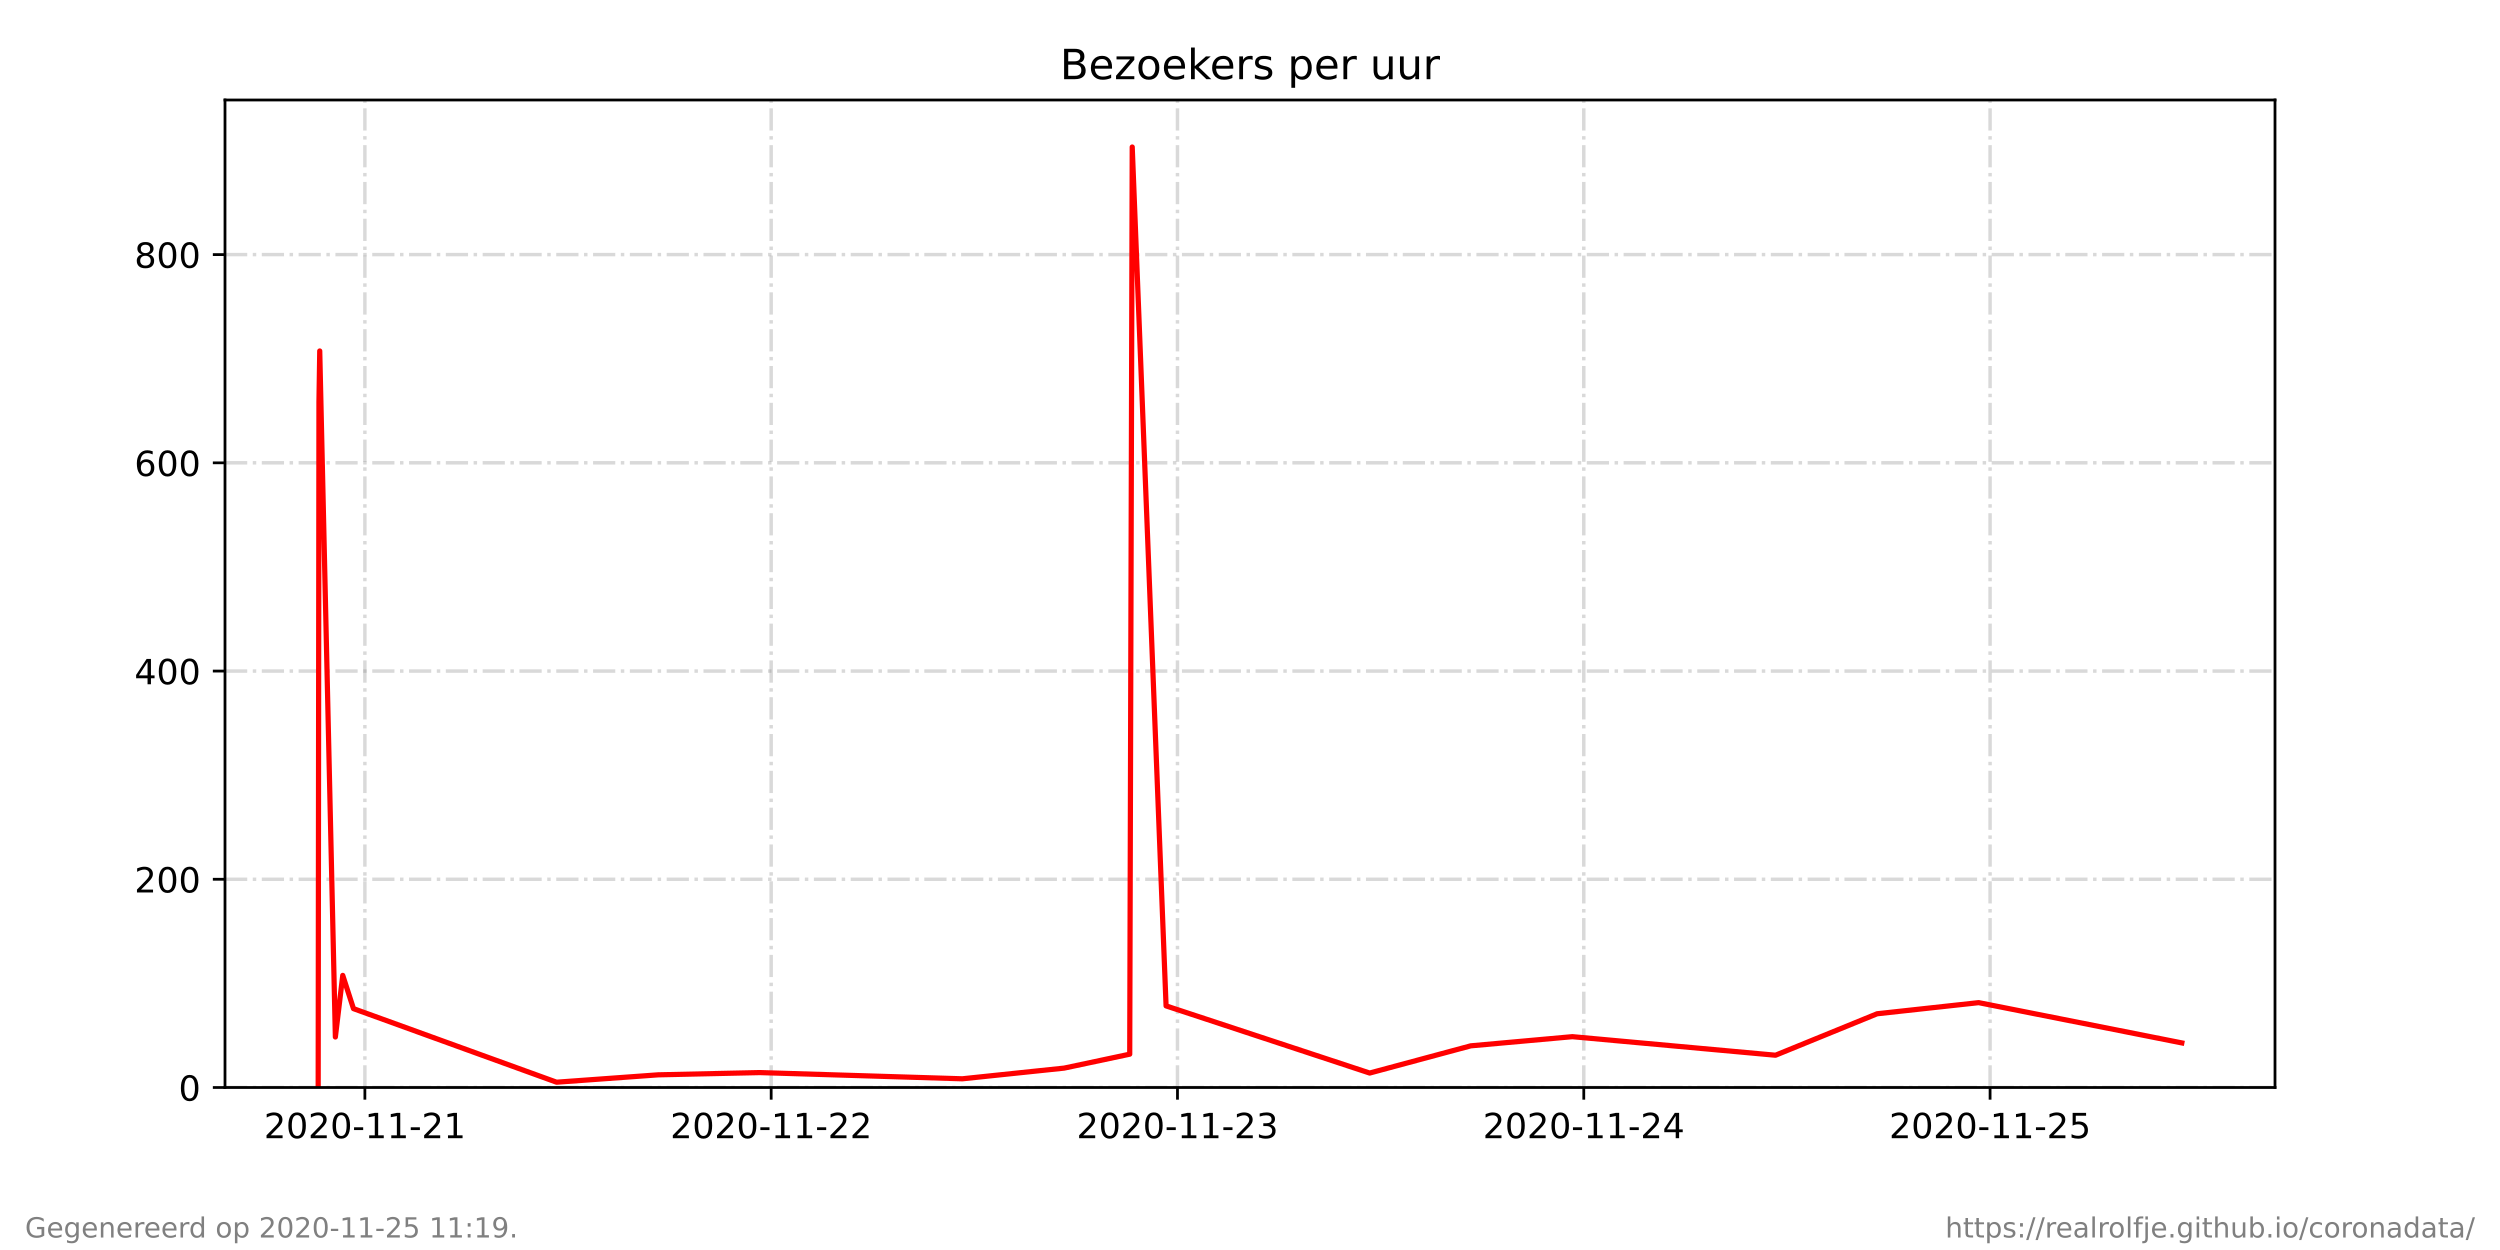
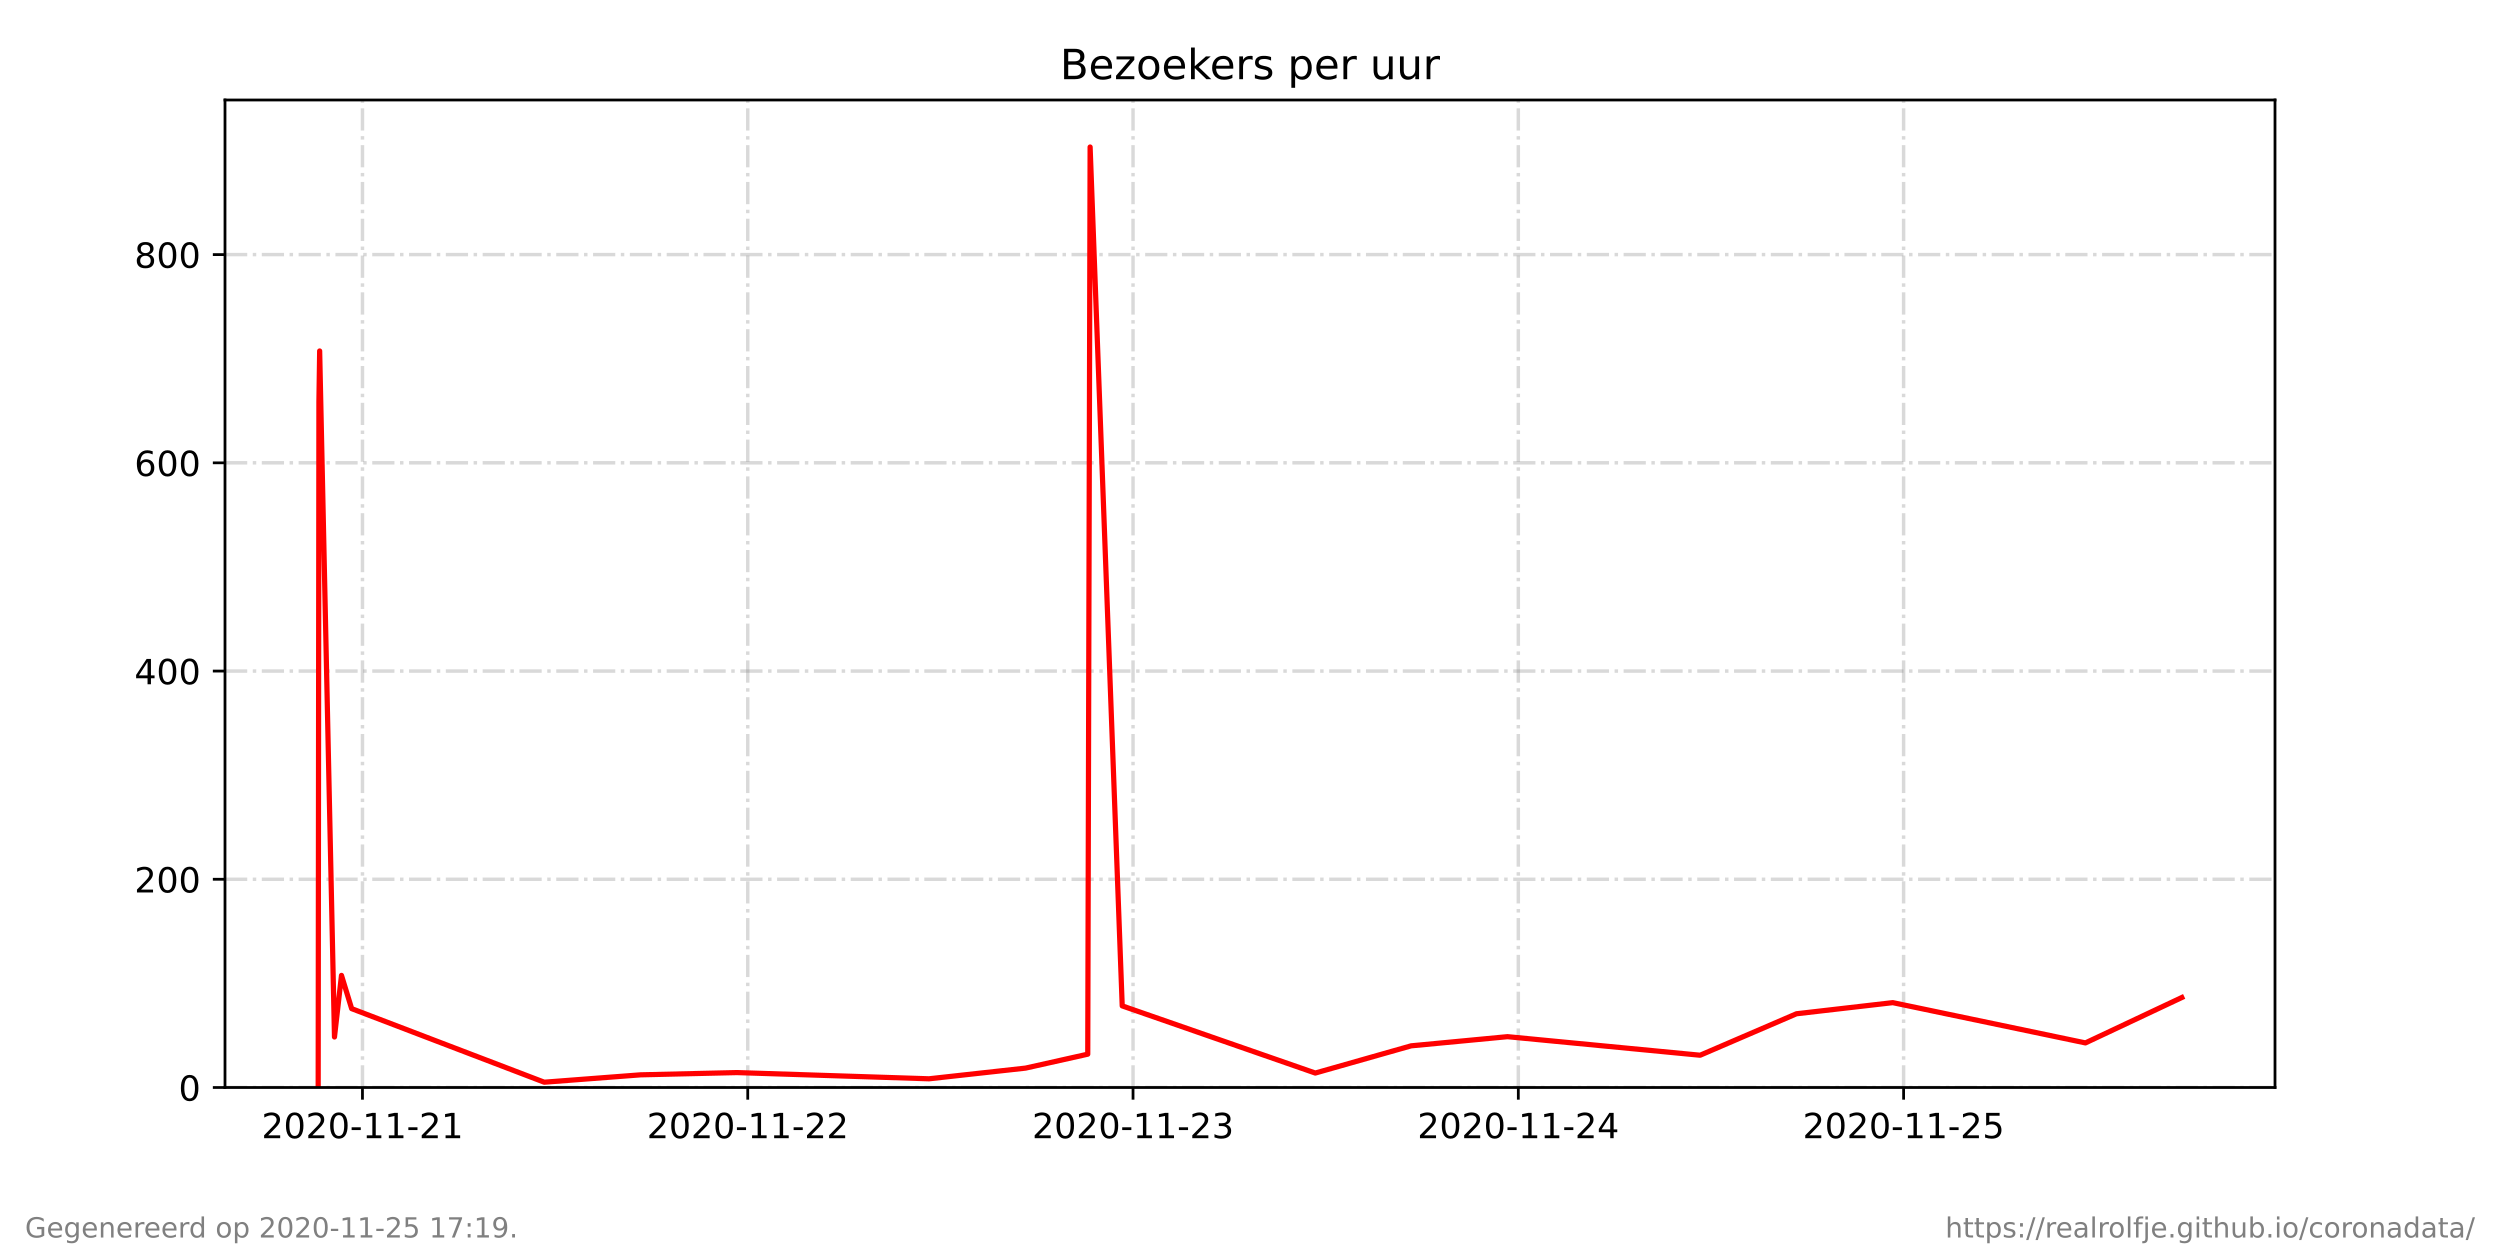
<svg xmlns="http://www.w3.org/2000/svg" xmlns:xlink="http://www.w3.org/1999/xlink" height="360pt" version="1.1" viewBox="0 0 720 360" width="720pt">
  <defs>
    <style type="text/css">*{stroke-linecap:butt;stroke-linejoin:round;}</style>
  </defs>
  <g id="figure_1">
    <g id="patch_1">
      <path d="M 0 360  L 720 360  L 720 0  L 0 0  z " style="fill:#ffffff;" />
    </g>
    <g id="axes_1">
      <g id="patch_2">
        <path d="M 64.8 313.2  L 655.2 313.2  L 655.2 28.8  L 64.8 28.8  z " style="fill:#ffffff;" />
      </g>
      <g id="matplotlib.axis_1">
        <g id="xtick_1">
          <g id="line2d_1">
-             <path clip-path="url(#pa7b7b43f7d)" d="M 105.084 313.2  L 105.084 28.8  " style="fill:none;stroke:#808080;stroke-dasharray:6.4,1.6,1,1.6;stroke-dashoffset:0;stroke-opacity:0.3;" />
+             <path clip-path="url(#pd56708cb18)" d="M 104.388 313.2  L 104.388 28.8  " style="fill:none;stroke:#808080;stroke-dasharray:6.4,1.6,1,1.6;stroke-dashoffset:0;stroke-opacity:0.3;" />
          </g>
          <g id="line2d_2">
            <defs>
-               <path d="M 0 0  L 0 3.5  " id="m6969c4dfde" style="stroke:#000000;stroke-width:0.8;" />
+               <path d="M 0 0  L 0 3.5  " id="m71fc3c0605" style="stroke:#000000;stroke-width:0.8;" />
            </defs>
            <g>
-               <use style="stroke:#000000;stroke-width:0.8;" x="105.084" xlink:href="#m6969c4dfde" y="313.2" />
+               <use style="stroke:#000000;stroke-width:0.8;" x="104.388" xlink:href="#m71fc3c0605" y="313.2" />
            </g>
          </g>
          <g id="text_1">
-             <g transform="translate(76.02578 327.7984)scale(0.1 -0.1)">
+             <g transform="translate(75.33022 327.7984)scale(0.1 -0.1)">
              <defs>
                <path d="M 19.188 8.297  L 53.609 8.297  L 53.609 0  L 7.328 0  L 7.328 8.297  Q 12.938 14.109 22.625 23.891  Q 32.328 33.688 34.812 36.531  Q 39.547 41.844 41.422 45.531  Q 43.312 49.219 43.312 52.781  Q 43.312 58.594 39.234 62.25  Q 35.156 65.922 28.609 65.922  Q 23.969 65.922 18.812 64.312  Q 13.672 62.703 7.812 59.422  L 7.812 69.391  Q 13.766 71.781 18.938 73  Q 24.125 74.219 28.422 74.219  Q 39.75 74.219 46.484 68.547  Q 53.219 62.891 53.219 53.422  Q 53.219 48.922 51.531 44.891  Q 49.859 40.875 45.406 35.406  Q 44.188 33.984 37.641 27.219  Q 31.109 20.453 19.188 8.297  z " id="DejaVuSans-50" />
                <path d="M 31.781 66.406  Q 24.172 66.406 20.328 58.906  Q 16.5 51.422 16.5 36.375  Q 16.5 21.391 20.328 13.891  Q 24.172 6.391 31.781 6.391  Q 39.453 6.391 43.281 13.891  Q 47.125 21.391 47.125 36.375  Q 47.125 51.422 43.281 58.906  Q 39.453 66.406 31.781 66.406  z M 31.781 74.219  Q 44.047 74.219 50.516 64.516  Q 56.984 54.828 56.984 36.375  Q 56.984 17.969 50.516 8.266  Q 44.047 -1.422 31.781 -1.422  Q 19.531 -1.422 13.062 8.266  Q 6.594 17.969 6.594 36.375  Q 6.594 54.828 13.062 64.516  Q 19.531 74.219 31.781 74.219  z " id="DejaVuSans-48" />
                <path d="M 4.891 31.391  L 31.203 31.391  L 31.203 23.391  L 4.891 23.391  z " id="DejaVuSans-45" />
                <path d="M 12.406 8.297  L 28.516 8.297  L 28.516 63.922  L 10.984 60.406  L 10.984 69.391  L 28.422 72.906  L 38.281 72.906  L 38.281 8.297  L 54.391 8.297  L 54.391 0  L 12.406 0  z " id="DejaVuSans-49" />
              </defs>
              <use xlink:href="#DejaVuSans-50" />
              <use x="63.623" xlink:href="#DejaVuSans-48" />
              <use x="127.246" xlink:href="#DejaVuSans-50" />
              <use x="190.869" xlink:href="#DejaVuSans-48" />
              <use x="254.492" xlink:href="#DejaVuSans-45" />
              <use x="290.576" xlink:href="#DejaVuSans-49" />
              <use x="354.199" xlink:href="#DejaVuSans-49" />
              <use x="417.822" xlink:href="#DejaVuSans-45" />
              <use x="453.906" xlink:href="#DejaVuSans-50" />
              <use x="517.529" xlink:href="#DejaVuSans-49" />
            </g>
          </g>
        </g>
        <g id="xtick_2">
          <g id="line2d_3">
-             <path clip-path="url(#pa7b7b43f7d)" d="M 222.098 313.2  L 222.098 28.8  " style="fill:none;stroke:#808080;stroke-dasharray:6.4,1.6,1,1.6;stroke-dashoffset:0;stroke-opacity:0.3;" />
+             <path clip-path="url(#pd56708cb18)" d="M 215.35 313.2  L 215.35 28.8  " style="fill:none;stroke:#808080;stroke-dasharray:6.4,1.6,1,1.6;stroke-dashoffset:0;stroke-opacity:0.3;" />
          </g>
          <g id="line2d_4">
            <g>
-               <use style="stroke:#000000;stroke-width:0.8;" x="222.098" xlink:href="#m6969c4dfde" y="313.2" />
+               <use style="stroke:#000000;stroke-width:0.8;" x="215.35" xlink:href="#m71fc3c0605" y="313.2" />
            </g>
          </g>
          <g id="text_2">
-             <g transform="translate(193.0407 327.7984)scale(0.1 -0.1)">
+             <g transform="translate(186.2925 327.7984)scale(0.1 -0.1)">
              <use xlink:href="#DejaVuSans-50" />
              <use x="63.623" xlink:href="#DejaVuSans-48" />
              <use x="127.246" xlink:href="#DejaVuSans-50" />
              <use x="190.869" xlink:href="#DejaVuSans-48" />
              <use x="254.492" xlink:href="#DejaVuSans-45" />
              <use x="290.576" xlink:href="#DejaVuSans-49" />
              <use x="354.199" xlink:href="#DejaVuSans-49" />
              <use x="417.822" xlink:href="#DejaVuSans-45" />
              <use x="453.906" xlink:href="#DejaVuSans-50" />
              <use x="517.529" xlink:href="#DejaVuSans-50" />
            </g>
          </g>
        </g>
        <g id="xtick_3">
          <g id="line2d_5">
-             <path clip-path="url(#pa7b7b43f7d)" d="M 339.113 313.2  L 339.113 28.8  " style="fill:none;stroke:#808080;stroke-dasharray:6.4,1.6,1,1.6;stroke-dashoffset:0;stroke-opacity:0.3;" />
+             <path clip-path="url(#pd56708cb18)" d="M 326.313 313.2  L 326.313 28.8  " style="fill:none;stroke:#808080;stroke-dasharray:6.4,1.6,1,1.6;stroke-dashoffset:0;stroke-opacity:0.3;" />
          </g>
          <g id="line2d_6">
            <g>
-               <use style="stroke:#000000;stroke-width:0.8;" x="339.113" xlink:href="#m6969c4dfde" y="313.2" />
+               <use style="stroke:#000000;stroke-width:0.8;" x="326.313" xlink:href="#m71fc3c0605" y="313.2" />
            </g>
          </g>
          <g id="text_3">
-             <g transform="translate(310.0556 327.7984)scale(0.1 -0.1)">
+             <g transform="translate(297.2547 327.7984)scale(0.1 -0.1)">
              <defs>
                <path d="M 40.578 39.312  Q 47.656 37.797 51.625 33  Q 55.609 28.219 55.609 21.188  Q 55.609 10.406 48.188 4.484  Q 40.766 -1.422 27.094 -1.422  Q 22.516 -1.422 17.656 -0.516  Q 12.797 0.391 7.625 2.203  L 7.625 11.719  Q 11.719 9.328 16.594 8.109  Q 21.484 6.891 26.812 6.891  Q 36.078 6.891 40.938 10.547  Q 45.797 14.203 45.797 21.188  Q 45.797 27.641 41.281 31.266  Q 36.766 34.906 28.719 34.906  L 20.219 34.906  L 20.219 43.016  L 29.109 43.016  Q 36.375 43.016 40.234 45.922  Q 44.094 48.828 44.094 54.297  Q 44.094 59.906 40.109 62.906  Q 36.141 65.922 28.719 65.922  Q 24.656 65.922 20.016 65.031  Q 15.375 64.156 9.812 62.312  L 9.812 71.094  Q 15.438 72.656 20.344 73.438  Q 25.25 74.219 29.594 74.219  Q 40.828 74.219 47.359 69.109  Q 53.906 64.016 53.906 55.328  Q 53.906 49.266 50.438 45.094  Q 46.969 40.922 40.578 39.312  z " id="DejaVuSans-51" />
              </defs>
              <use xlink:href="#DejaVuSans-50" />
              <use x="63.623" xlink:href="#DejaVuSans-48" />
              <use x="127.246" xlink:href="#DejaVuSans-50" />
              <use x="190.869" xlink:href="#DejaVuSans-48" />
              <use x="254.492" xlink:href="#DejaVuSans-45" />
              <use x="290.576" xlink:href="#DejaVuSans-49" />
              <use x="354.199" xlink:href="#DejaVuSans-49" />
              <use x="417.822" xlink:href="#DejaVuSans-45" />
              <use x="453.906" xlink:href="#DejaVuSans-50" />
              <use x="517.529" xlink:href="#DejaVuSans-51" />
            </g>
          </g>
        </g>
        <g id="xtick_4">
          <g id="line2d_7">
-             <path clip-path="url(#pa7b7b43f7d)" d="M 456.128 313.2  L 456.128 28.8  " style="fill:none;stroke:#808080;stroke-dasharray:6.4,1.6,1,1.6;stroke-dashoffset:0;stroke-opacity:0.3;" />
+             <path clip-path="url(#pd56708cb18)" d="M 437.275 313.2  L 437.275 28.8  " style="fill:none;stroke:#808080;stroke-dasharray:6.4,1.6,1,1.6;stroke-dashoffset:0;stroke-opacity:0.3;" />
          </g>
          <g id="line2d_8">
            <g>
-               <use style="stroke:#000000;stroke-width:0.8;" x="456.128" xlink:href="#m6969c4dfde" y="313.2" />
+               <use style="stroke:#000000;stroke-width:0.8;" x="437.275" xlink:href="#m71fc3c0605" y="313.2" />
            </g>
          </g>
          <g id="text_4">
-             <g transform="translate(427.0705 327.7984)scale(0.1 -0.1)">
+             <g transform="translate(408.217 327.7984)scale(0.1 -0.1)">
              <defs>
                <path d="M 37.797 64.312  L 12.891 25.391  L 37.797 25.391  z M 35.203 72.906  L 47.609 72.906  L 47.609 25.391  L 58.016 25.391  L 58.016 17.188  L 47.609 17.188  L 47.609 0  L 37.797 0  L 37.797 17.188  L 4.891 17.188  L 4.891 26.703  z " id="DejaVuSans-52" />
              </defs>
              <use xlink:href="#DejaVuSans-50" />
              <use x="63.623" xlink:href="#DejaVuSans-48" />
              <use x="127.246" xlink:href="#DejaVuSans-50" />
              <use x="190.869" xlink:href="#DejaVuSans-48" />
              <use x="254.492" xlink:href="#DejaVuSans-45" />
              <use x="290.576" xlink:href="#DejaVuSans-49" />
              <use x="354.199" xlink:href="#DejaVuSans-49" />
              <use x="417.822" xlink:href="#DejaVuSans-45" />
              <use x="453.906" xlink:href="#DejaVuSans-50" />
              <use x="517.529" xlink:href="#DejaVuSans-52" />
            </g>
          </g>
        </g>
        <g id="xtick_5">
          <g id="line2d_9">
-             <path clip-path="url(#pa7b7b43f7d)" d="M 573.143 313.2  L 573.143 28.8  " style="fill:none;stroke:#808080;stroke-dasharray:6.4,1.6,1,1.6;stroke-dashoffset:0;stroke-opacity:0.3;" />
+             <path clip-path="url(#pd56708cb18)" d="M 548.237 313.2  L 548.237 28.8  " style="fill:none;stroke:#808080;stroke-dasharray:6.4,1.6,1,1.6;stroke-dashoffset:0;stroke-opacity:0.3;" />
          </g>
          <g id="line2d_10">
            <g>
-               <use style="stroke:#000000;stroke-width:0.8;" x="573.143" xlink:href="#m6969c4dfde" y="313.2" />
+               <use style="stroke:#000000;stroke-width:0.8;" x="548.237" xlink:href="#m71fc3c0605" y="313.2" />
            </g>
          </g>
          <g id="text_5">
-             <g transform="translate(544.0854 327.7984)scale(0.1 -0.1)">
+             <g transform="translate(519.1793 327.7984)scale(0.1 -0.1)">
              <defs>
                <path d="M 10.797 72.906  L 49.516 72.906  L 49.516 64.594  L 19.828 64.594  L 19.828 46.734  Q 21.969 47.469 24.109 47.828  Q 26.266 48.188 28.422 48.188  Q 40.625 48.188 47.75 41.5  Q 54.891 34.812 54.891 23.391  Q 54.891 11.625 47.562 5.094  Q 40.234 -1.422 26.906 -1.422  Q 22.312 -1.422 17.547 -0.641  Q 12.797 0.141 7.719 1.703  L 7.719 11.625  Q 12.109 9.234 16.797 8.062  Q 21.484 6.891 26.703 6.891  Q 35.156 6.891 40.078 11.328  Q 45.016 15.766 45.016 23.391  Q 45.016 31 40.078 35.438  Q 35.156 39.891 26.703 39.891  Q 22.75 39.891 18.812 39.016  Q 14.891 38.141 10.797 36.281  z " id="DejaVuSans-53" />
              </defs>
              <use xlink:href="#DejaVuSans-50" />
              <use x="63.623" xlink:href="#DejaVuSans-48" />
              <use x="127.246" xlink:href="#DejaVuSans-50" />
              <use x="190.869" xlink:href="#DejaVuSans-48" />
              <use x="254.492" xlink:href="#DejaVuSans-45" />
              <use x="290.576" xlink:href="#DejaVuSans-49" />
              <use x="354.199" xlink:href="#DejaVuSans-49" />
              <use x="417.822" xlink:href="#DejaVuSans-45" />
              <use x="453.906" xlink:href="#DejaVuSans-50" />
              <use x="517.529" xlink:href="#DejaVuSans-53" />
            </g>
          </g>
        </g>
      </g>
      <g id="matplotlib.axis_2">
        <g id="ytick_1">
          <g id="line2d_11">
-             <path clip-path="url(#pa7b7b43f7d)" d="M 64.8 313.2  L 655.2 313.2  " style="fill:none;stroke:#808080;stroke-dasharray:6.4,1.6,1,1.6;stroke-dashoffset:0;stroke-opacity:0.3;" />
+             <path clip-path="url(#pd56708cb18)" d="M 64.8 313.2  L 655.2 313.2  " style="fill:none;stroke:#808080;stroke-dasharray:6.4,1.6,1,1.6;stroke-dashoffset:0;stroke-opacity:0.3;" />
          </g>
          <g id="line2d_12">
            <defs>
-               <path d="M 0 0  L -3.5 0  " id="mb54eb0eac2" style="stroke:#000000;stroke-width:0.8;" />
+               <path d="M 0 0  L -3.5 0  " id="mf2cd52051f" style="stroke:#000000;stroke-width:0.8;" />
            </defs>
            <g>
-               <use style="stroke:#000000;stroke-width:0.8;" x="64.8" xlink:href="#mb54eb0eac2" y="313.2" />
+               <use style="stroke:#000000;stroke-width:0.8;" x="64.8" xlink:href="#mf2cd52051f" y="313.2" />
            </g>
          </g>
          <g id="text_6">
            <g transform="translate(51.4375 316.9992)scale(0.1 -0.1)">
              <use xlink:href="#DejaVuSans-48" />
            </g>
          </g>
        </g>
        <g id="ytick_2">
          <g id="line2d_13">
-             <path clip-path="url(#pa7b7b43f7d)" d="M 64.8 253.232  L 655.2 253.232  " style="fill:none;stroke:#808080;stroke-dasharray:6.4,1.6,1,1.6;stroke-dashoffset:0;stroke-opacity:0.3;" />
+             <path clip-path="url(#pd56708cb18)" d="M 64.8 253.232  L 655.2 253.232  " style="fill:none;stroke:#808080;stroke-dasharray:6.4,1.6,1,1.6;stroke-dashoffset:0;stroke-opacity:0.3;" />
          </g>
          <g id="line2d_14">
            <g>
-               <use style="stroke:#000000;stroke-width:0.8;" x="64.8" xlink:href="#mb54eb0eac2" y="253.232" />
+               <use style="stroke:#000000;stroke-width:0.8;" x="64.8" xlink:href="#mf2cd52051f" y="253.232" />
            </g>
          </g>
          <g id="text_7">
            <g transform="translate(38.7125 257.031)scale(0.1 -0.1)">
              <use xlink:href="#DejaVuSans-50" />
              <use x="63.623" xlink:href="#DejaVuSans-48" />
              <use x="127.246" xlink:href="#DejaVuSans-48" />
            </g>
          </g>
        </g>
        <g id="ytick_3">
          <g id="line2d_15">
-             <path clip-path="url(#pa7b7b43f7d)" d="M 64.8 193.264  L 655.2 193.264  " style="fill:none;stroke:#808080;stroke-dasharray:6.4,1.6,1,1.6;stroke-dashoffset:0;stroke-opacity:0.3;" />
+             <path clip-path="url(#pd56708cb18)" d="M 64.8 193.264  L 655.2 193.264  " style="fill:none;stroke:#808080;stroke-dasharray:6.4,1.6,1,1.6;stroke-dashoffset:0;stroke-opacity:0.3;" />
          </g>
          <g id="line2d_16">
            <g>
-               <use style="stroke:#000000;stroke-width:0.8;" x="64.8" xlink:href="#mb54eb0eac2" y="193.264" />
+               <use style="stroke:#000000;stroke-width:0.8;" x="64.8" xlink:href="#mf2cd52051f" y="193.264" />
            </g>
          </g>
          <g id="text_8">
            <g transform="translate(38.7125 197.0628)scale(0.1 -0.1)">
              <use xlink:href="#DejaVuSans-52" />
              <use x="63.623" xlink:href="#DejaVuSans-48" />
              <use x="127.246" xlink:href="#DejaVuSans-48" />
            </g>
          </g>
        </g>
        <g id="ytick_4">
          <g id="line2d_17">
-             <path clip-path="url(#pa7b7b43f7d)" d="M 64.8 133.295  L 655.2 133.295  " style="fill:none;stroke:#808080;stroke-dasharray:6.4,1.6,1,1.6;stroke-dashoffset:0;stroke-opacity:0.3;" />
+             <path clip-path="url(#pd56708cb18)" d="M 64.8 133.295  L 655.2 133.295  " style="fill:none;stroke:#808080;stroke-dasharray:6.4,1.6,1,1.6;stroke-dashoffset:0;stroke-opacity:0.3;" />
          </g>
          <g id="line2d_18">
            <g>
-               <use style="stroke:#000000;stroke-width:0.8;" x="64.8" xlink:href="#mb54eb0eac2" y="133.295" />
+               <use style="stroke:#000000;stroke-width:0.8;" x="64.8" xlink:href="#mf2cd52051f" y="133.295" />
            </g>
          </g>
          <g id="text_9">
            <g transform="translate(38.7125 137.0946)scale(0.1 -0.1)">
              <defs>
                <path d="M 33.016 40.375  Q 26.375 40.375 22.484 35.828  Q 18.609 31.297 18.609 23.391  Q 18.609 15.531 22.484 10.953  Q 26.375 6.391 33.016 6.391  Q 39.656 6.391 43.531 10.953  Q 47.406 15.531 47.406 23.391  Q 47.406 31.297 43.531 35.828  Q 39.656 40.375 33.016 40.375  z M 52.594 71.297  L 52.594 62.312  Q 48.875 64.062 45.094 64.984  Q 41.312 65.922 37.594 65.922  Q 27.828 65.922 22.672 59.328  Q 17.531 52.734 16.797 39.406  Q 19.672 43.656 24.016 45.922  Q 28.375 48.188 33.594 48.188  Q 44.578 48.188 50.953 41.516  Q 57.328 34.859 57.328 23.391  Q 57.328 12.156 50.688 5.359  Q 44.047 -1.422 33.016 -1.422  Q 20.359 -1.422 13.672 8.266  Q 6.984 17.969 6.984 36.375  Q 6.984 53.656 15.188 63.938  Q 23.391 74.219 37.203 74.219  Q 40.922 74.219 44.703 73.484  Q 48.484 72.75 52.594 71.297  z " id="DejaVuSans-54" />
              </defs>
              <use xlink:href="#DejaVuSans-54" />
              <use x="63.623" xlink:href="#DejaVuSans-48" />
              <use x="127.246" xlink:href="#DejaVuSans-48" />
            </g>
          </g>
        </g>
        <g id="ytick_5">
          <g id="line2d_19">
-             <path clip-path="url(#pa7b7b43f7d)" d="M 64.8 73.327  L 655.2 73.327  " style="fill:none;stroke:#808080;stroke-dasharray:6.4,1.6,1,1.6;stroke-dashoffset:0;stroke-opacity:0.3;" />
+             <path clip-path="url(#pd56708cb18)" d="M 64.8 73.327  L 655.2 73.327  " style="fill:none;stroke:#808080;stroke-dasharray:6.4,1.6,1,1.6;stroke-dashoffset:0;stroke-opacity:0.3;" />
          </g>
          <g id="line2d_20">
            <g>
-               <use style="stroke:#000000;stroke-width:0.8;" x="64.8" xlink:href="#mb54eb0eac2" y="73.327" />
+               <use style="stroke:#000000;stroke-width:0.8;" x="64.8" xlink:href="#mf2cd52051f" y="73.327" />
            </g>
          </g>
          <g id="text_10">
            <g transform="translate(38.7125 77.1264)scale(0.1 -0.1)">
              <defs>
                <path d="M 31.781 34.625  Q 24.75 34.625 20.719 30.859  Q 16.703 27.094 16.703 20.516  Q 16.703 13.922 20.719 10.156  Q 24.75 6.391 31.781 6.391  Q 38.812 6.391 42.859 10.172  Q 46.922 13.969 46.922 20.516  Q 46.922 27.094 42.891 30.859  Q 38.875 34.625 31.781 34.625  z M 21.922 38.812  Q 15.578 40.375 12.031 44.719  Q 8.5 49.078 8.5 55.328  Q 8.5 64.062 14.719 69.141  Q 20.953 74.219 31.781 74.219  Q 42.672 74.219 48.875 69.141  Q 55.078 64.062 55.078 55.328  Q 55.078 49.078 51.531 44.719  Q 48 40.375 41.703 38.812  Q 48.828 37.156 52.797 32.312  Q 56.781 27.484 56.781 20.516  Q 56.781 9.906 50.312 4.234  Q 43.844 -1.422 31.781 -1.422  Q 19.734 -1.422 13.25 4.234  Q 6.781 9.906 6.781 20.516  Q 6.781 27.484 10.781 32.312  Q 14.797 37.156 21.922 38.812  z M 18.312 54.391  Q 18.312 48.734 21.844 45.562  Q 25.391 42.391 31.781 42.391  Q 38.141 42.391 41.719 45.562  Q 45.312 48.734 45.312 54.391  Q 45.312 60.062 41.719 63.234  Q 38.141 66.406 31.781 66.406  Q 25.391 66.406 21.844 63.234  Q 18.312 60.062 18.312 54.391  z " id="DejaVuSans-56" />
              </defs>
              <use xlink:href="#DejaVuSans-56" />
              <use x="63.623" xlink:href="#DejaVuSans-48" />
              <use x="127.246" xlink:href="#DejaVuSans-48" />
            </g>
          </g>
        </g>
      </g>
      <g id="line2d_21">
-         <path clip-path="url(#pa7b7b43f7d)" d="M 91.636 313.2  L 91.858 115.744  L 92.085 101.082  L 96.586 298.651  L 98.714 280.916  L 101.802 290.489  L 160.295 311.676  L 189.551 309.552  L 218.813 308.904  L 277.151 310.694  L 306.471 307.616  L 325.361 303.604  L 326.079 42.343  L 335.829 289.697  L 394.468 309.037  L 423.578 301.198  L 452.84 298.562  L 511.349 303.905  L 540.605 291.964  L 569.855 288.761  L 628.364 300.358  " style="fill:none;stroke:#ff0000;stroke-linecap:square;stroke-width:1.5;" />
+         <path clip-path="url(#pd56708cb18)" d="M 91.636 313.2  L 91.847 115.744  L 92.061 101.082  L 96.33 298.651  L 98.348 280.916  L 101.276 290.489  L 156.743 311.676  L 184.486 309.552  L 212.235 308.904  L 267.555 310.694  L 295.359 307.616  L 313.272 303.604  L 313.953 42.343  L 323.198 289.697  L 378.804 309.037  L 406.408 301.198  L 434.157 298.562  L 489.639 303.905  L 517.382 291.964  L 545.119 288.761  L 600.601 300.358  L 628.364 287.285  " style="fill:none;stroke:#ff0000;stroke-linecap:square;stroke-width:1.5;" />
      </g>
      <g id="patch_3">
        <path d="M 64.8 313.2  L 64.8 28.8  " style="fill:none;stroke:#000000;stroke-linecap:square;stroke-linejoin:miter;stroke-width:0.8;" />
      </g>
      <g id="patch_4">
        <path d="M 655.2 313.2  L 655.2 28.8  " style="fill:none;stroke:#000000;stroke-linecap:square;stroke-linejoin:miter;stroke-width:0.8;" />
      </g>
      <g id="patch_5">
        <path d="M 64.8 313.2  L 655.2 313.2  " style="fill:none;stroke:#000000;stroke-linecap:square;stroke-linejoin:miter;stroke-width:0.8;" />
      </g>
      <g id="patch_6">
        <path d="M 64.8 28.8  L 655.2 28.8  " style="fill:none;stroke:#000000;stroke-linecap:square;stroke-linejoin:miter;stroke-width:0.8;" />
      </g>
      <g id="text_11">
        <g transform="translate(305.2856 22.8)scale(0.12 -0.12)">
          <defs>
            <path d="M 19.672 34.812  L 19.672 8.109  L 35.5 8.109  Q 43.453 8.109 47.281 11.406  Q 51.125 14.703 51.125 21.484  Q 51.125 28.328 47.281 31.562  Q 43.453 34.812 35.5 34.812  z M 19.672 64.797  L 19.672 42.828  L 34.281 42.828  Q 41.5 42.828 45.031 45.531  Q 48.578 48.25 48.578 53.812  Q 48.578 59.328 45.031 62.062  Q 41.5 64.797 34.281 64.797  z M 9.812 72.906  L 35.016 72.906  Q 46.297 72.906 52.391 68.219  Q 58.5 63.531 58.5 54.891  Q 58.5 48.188 55.375 44.234  Q 52.25 40.281 46.188 39.312  Q 53.469 37.75 57.5 32.781  Q 61.531 27.828 61.531 20.406  Q 61.531 10.641 54.891 5.312  Q 48.25 0 35.984 0  L 9.812 0  z " id="DejaVuSans-66" />
            <path d="M 56.203 29.594  L 56.203 25.203  L 14.891 25.203  Q 15.484 15.922 20.484 11.062  Q 25.484 6.203 34.422 6.203  Q 39.594 6.203 44.453 7.469  Q 49.312 8.734 54.109 11.281  L 54.109 2.781  Q 49.266 0.734 44.188 -0.344  Q 39.109 -1.422 33.891 -1.422  Q 20.797 -1.422 13.156 6.188  Q 5.516 13.812 5.516 26.812  Q 5.516 40.234 12.766 48.109  Q 20.016 56 32.328 56  Q 43.359 56 49.781 48.891  Q 56.203 41.797 56.203 29.594  z M 47.219 32.234  Q 47.125 39.594 43.094 43.984  Q 39.062 48.391 32.422 48.391  Q 24.906 48.391 20.391 44.141  Q 15.875 39.891 15.188 32.172  z " id="DejaVuSans-101" />
            <path d="M 5.516 54.688  L 48.188 54.688  L 48.188 46.484  L 14.406 7.172  L 48.188 7.172  L 48.188 0  L 4.297 0  L 4.297 8.203  L 38.094 47.516  L 5.516 47.516  z " id="DejaVuSans-122" />
            <path d="M 30.609 48.391  Q 23.391 48.391 19.188 42.75  Q 14.984 37.109 14.984 27.297  Q 14.984 17.484 19.156 11.844  Q 23.344 6.203 30.609 6.203  Q 37.797 6.203 41.984 11.859  Q 46.188 17.531 46.188 27.297  Q 46.188 37.016 41.984 42.703  Q 37.797 48.391 30.609 48.391  z M 30.609 56  Q 42.328 56 49.016 48.375  Q 55.719 40.766 55.719 27.297  Q 55.719 13.875 49.016 6.219  Q 42.328 -1.422 30.609 -1.422  Q 18.844 -1.422 12.172 6.219  Q 5.516 13.875 5.516 27.297  Q 5.516 40.766 12.172 48.375  Q 18.844 56 30.609 56  z " id="DejaVuSans-111" />
            <path d="M 9.078 75.984  L 18.109 75.984  L 18.109 31.109  L 44.922 54.688  L 56.391 54.688  L 27.391 29.109  L 57.625 0  L 45.906 0  L 18.109 26.703  L 18.109 0  L 9.078 0  z " id="DejaVuSans-107" />
            <path d="M 41.109 46.297  Q 39.594 47.172 37.812 47.578  Q 36.031 48 33.891 48  Q 26.266 48 22.188 43.047  Q 18.109 38.094 18.109 28.812  L 18.109 0  L 9.078 0  L 9.078 54.688  L 18.109 54.688  L 18.109 46.188  Q 20.953 51.172 25.484 53.578  Q 30.031 56 36.531 56  Q 37.453 56 38.578 55.875  Q 39.703 55.766 41.062 55.516  z " id="DejaVuSans-114" />
            <path d="M 44.281 53.078  L 44.281 44.578  Q 40.484 46.531 36.375 47.5  Q 32.281 48.484 27.875 48.484  Q 21.188 48.484 17.844 46.438  Q 14.5 44.391 14.5 40.281  Q 14.5 37.156 16.891 35.375  Q 19.281 33.594 26.516 31.984  L 29.594 31.297  Q 39.156 29.25 43.188 25.516  Q 47.219 21.781 47.219 15.094  Q 47.219 7.469 41.188 3.016  Q 35.156 -1.422 24.609 -1.422  Q 20.219 -1.422 15.453 -0.562  Q 10.688 0.297 5.422 2  L 5.422 11.281  Q 10.406 8.688 15.234 7.391  Q 20.062 6.109 24.812 6.109  Q 31.156 6.109 34.562 8.281  Q 37.984 10.453 37.984 14.406  Q 37.984 18.062 35.516 20.016  Q 33.062 21.969 24.703 23.781  L 21.578 24.516  Q 13.234 26.266 9.516 29.906  Q 5.812 33.547 5.812 39.891  Q 5.812 47.609 11.281 51.797  Q 16.75 56 26.812 56  Q 31.781 56 36.172 55.266  Q 40.578 54.547 44.281 53.078  z " id="DejaVuSans-115" />
            <path id="DejaVuSans-32" />
            <path d="M 18.109 8.203  L 18.109 -20.797  L 9.078 -20.797  L 9.078 54.688  L 18.109 54.688  L 18.109 46.391  Q 20.953 51.266 25.266 53.625  Q 29.594 56 35.594 56  Q 45.562 56 51.781 48.094  Q 58.016 40.188 58.016 27.297  Q 58.016 14.406 51.781 6.484  Q 45.562 -1.422 35.594 -1.422  Q 29.594 -1.422 25.266 0.953  Q 20.953 3.328 18.109 8.203  z M 48.688 27.297  Q 48.688 37.203 44.609 42.844  Q 40.531 48.484 33.406 48.484  Q 26.266 48.484 22.188 42.844  Q 18.109 37.203 18.109 27.297  Q 18.109 17.391 22.188 11.75  Q 26.266 6.109 33.406 6.109  Q 40.531 6.109 44.609 11.75  Q 48.688 17.391 48.688 27.297  z " id="DejaVuSans-112" />
            <path d="M 8.5 21.578  L 8.5 54.688  L 17.484 54.688  L 17.484 21.922  Q 17.484 14.156 20.5 10.266  Q 23.531 6.391 29.594 6.391  Q 36.859 6.391 41.078 11.031  Q 45.312 15.672 45.312 23.688  L 45.312 54.688  L 54.297 54.688  L 54.297 0  L 45.312 0  L 45.312 8.406  Q 42.047 3.422 37.719 1  Q 33.406 -1.422 27.688 -1.422  Q 18.266 -1.422 13.375 4.438  Q 8.5 10.297 8.5 21.578  z M 31.109 56  z " id="DejaVuSans-117" />
          </defs>
          <use xlink:href="#DejaVuSans-66" />
          <use x="68.604" xlink:href="#DejaVuSans-101" />
          <use x="130.127" xlink:href="#DejaVuSans-122" />
          <use x="182.617" xlink:href="#DejaVuSans-111" />
          <use x="243.799" xlink:href="#DejaVuSans-101" />
          <use x="305.322" xlink:href="#DejaVuSans-107" />
          <use x="359.607" xlink:href="#DejaVuSans-101" />
          <use x="421.131" xlink:href="#DejaVuSans-114" />
          <use x="462.244" xlink:href="#DejaVuSans-115" />
          <use x="514.344" xlink:href="#DejaVuSans-32" />
          <use x="546.131" xlink:href="#DejaVuSans-112" />
          <use x="609.607" xlink:href="#DejaVuSans-101" />
          <use x="671.131" xlink:href="#DejaVuSans-114" />
          <use x="712.244" xlink:href="#DejaVuSans-32" />
          <use x="744.031" xlink:href="#DejaVuSans-117" />
          <use x="807.41" xlink:href="#DejaVuSans-117" />
          <use x="870.789" xlink:href="#DejaVuSans-114" />
        </g>
      </g>
    </g>
    <g id="text_12">
      <g style="fill:#808080;" transform="translate(7.2 356.4)scale(0.08 -0.08)">
        <defs>
          <path d="M 59.516 10.406  L 59.516 29.984  L 43.406 29.984  L 43.406 38.094  L 69.281 38.094  L 69.281 6.781  Q 63.578 2.734 56.688 0.656  Q 49.812 -1.422 42 -1.422  Q 24.906 -1.422 15.25 8.562  Q 5.609 18.562 5.609 36.375  Q 5.609 54.25 15.25 64.234  Q 24.906 74.219 42 74.219  Q 49.125 74.219 55.547 72.453  Q 61.969 70.703 67.391 67.281  L 67.391 56.781  Q 61.922 61.422 55.766 63.766  Q 49.609 66.109 42.828 66.109  Q 29.438 66.109 22.719 58.641  Q 16.016 51.172 16.016 36.375  Q 16.016 21.625 22.719 14.156  Q 29.438 6.688 42.828 6.688  Q 48.047 6.688 52.141 7.594  Q 56.25 8.5 59.516 10.406  z " id="DejaVuSans-71" />
          <path d="M 45.406 27.984  Q 45.406 37.75 41.375 43.109  Q 37.359 48.484 30.078 48.484  Q 22.859 48.484 18.828 43.109  Q 14.797 37.75 14.797 27.984  Q 14.797 18.266 18.828 12.891  Q 22.859 7.516 30.078 7.516  Q 37.359 7.516 41.375 12.891  Q 45.406 18.266 45.406 27.984  z M 54.391 6.781  Q 54.391 -7.172 48.188 -13.984  Q 42 -20.797 29.203 -20.797  Q 24.469 -20.797 20.266 -20.094  Q 16.062 -19.391 12.109 -17.922  L 12.109 -9.188  Q 16.062 -11.328 19.922 -12.344  Q 23.781 -13.375 27.781 -13.375  Q 36.625 -13.375 41.016 -8.766  Q 45.406 -4.156 45.406 5.172  L 45.406 9.625  Q 42.625 4.781 38.281 2.391  Q 33.938 0 27.875 0  Q 17.828 0 11.672 7.656  Q 5.516 15.328 5.516 27.984  Q 5.516 40.672 11.672 48.328  Q 17.828 56 27.875 56  Q 33.938 56 38.281 53.609  Q 42.625 51.219 45.406 46.391  L 45.406 54.688  L 54.391 54.688  z " id="DejaVuSans-103" />
          <path d="M 54.891 33.016  L 54.891 0  L 45.906 0  L 45.906 32.719  Q 45.906 40.484 42.875 44.328  Q 39.844 48.188 33.797 48.188  Q 26.516 48.188 22.312 43.547  Q 18.109 38.922 18.109 30.906  L 18.109 0  L 9.078 0  L 9.078 54.688  L 18.109 54.688  L 18.109 46.188  Q 21.344 51.125 25.703 53.562  Q 30.078 56 35.797 56  Q 45.219 56 50.047 50.172  Q 54.891 44.344 54.891 33.016  z " id="DejaVuSans-110" />
          <path d="M 45.406 46.391  L 45.406 75.984  L 54.391 75.984  L 54.391 0  L 45.406 0  L 45.406 8.203  Q 42.578 3.328 38.25 0.953  Q 33.938 -1.422 27.875 -1.422  Q 17.969 -1.422 11.734 6.484  Q 5.516 14.406 5.516 27.297  Q 5.516 40.188 11.734 48.094  Q 17.969 56 27.875 56  Q 33.938 56 38.25 53.625  Q 42.578 51.266 45.406 46.391  z M 14.797 27.297  Q 14.797 17.391 18.875 11.75  Q 22.953 6.109 30.078 6.109  Q 37.203 6.109 41.297 11.75  Q 45.406 17.391 45.406 27.297  Q 45.406 37.203 41.297 42.844  Q 37.203 48.484 30.078 48.484  Q 22.953 48.484 18.875 42.844  Q 14.797 37.203 14.797 27.297  z " id="DejaVuSans-100" />
+           <path d="M 8.203 72.906  L 55.078 72.906  L 55.078 68.703  L 28.609 0  L 18.312 0  L 43.219 64.594  L 8.203 64.594  z " id="DejaVuSans-55" />
          <path d="M 11.719 12.406  L 22.016 12.406  L 22.016 0  L 11.719 0  z M 11.719 51.703  L 22.016 51.703  L 22.016 39.312  L 11.719 39.312  z " id="DejaVuSans-58" />
          <path d="M 10.984 1.516  L 10.984 10.5  Q 14.703 8.734 18.5 7.812  Q 22.312 6.891 25.984 6.891  Q 35.75 6.891 40.891 13.453  Q 46.047 20.016 46.781 33.406  Q 43.953 29.203 39.594 26.953  Q 35.25 24.703 29.984 24.703  Q 19.047 24.703 12.672 31.312  Q 6.297 37.938 6.297 49.422  Q 6.297 60.641 12.938 67.422  Q 19.578 74.219 30.609 74.219  Q 43.266 74.219 49.922 64.516  Q 56.594 54.828 56.594 36.375  Q 56.594 19.141 48.406 8.859  Q 40.234 -1.422 26.422 -1.422  Q 22.703 -1.422 18.891 -0.688  Q 15.094 0.047 10.984 1.516  z M 30.609 32.422  Q 37.25 32.422 41.125 36.953  Q 45.016 41.5 45.016 49.422  Q 45.016 57.281 41.125 61.844  Q 37.25 66.406 30.609 66.406  Q 23.969 66.406 20.094 61.844  Q 16.219 57.281 16.219 49.422  Q 16.219 41.5 20.094 36.953  Q 23.969 32.422 30.609 32.422  z " id="DejaVuSans-57" />
          <path d="M 10.688 12.406  L 21 12.406  L 21 0  L 10.688 0  z " id="DejaVuSans-46" />
        </defs>
        <use xlink:href="#DejaVuSans-71" />
        <use x="77.49" xlink:href="#DejaVuSans-101" />
        <use x="139.014" xlink:href="#DejaVuSans-103" />
        <use x="202.49" xlink:href="#DejaVuSans-101" />
        <use x="264.014" xlink:href="#DejaVuSans-110" />
        <use x="327.393" xlink:href="#DejaVuSans-101" />
        <use x="388.916" xlink:href="#DejaVuSans-114" />
        <use x="427.779" xlink:href="#DejaVuSans-101" />
        <use x="489.303" xlink:href="#DejaVuSans-101" />
        <use x="550.826" xlink:href="#DejaVuSans-114" />
        <use x="590.189" xlink:href="#DejaVuSans-100" />
        <use x="653.666" xlink:href="#DejaVuSans-32" />
        <use x="685.453" xlink:href="#DejaVuSans-111" />
        <use x="746.635" xlink:href="#DejaVuSans-112" />
        <use x="810.111" xlink:href="#DejaVuSans-32" />
        <use x="841.898" xlink:href="#DejaVuSans-50" />
        <use x="905.521" xlink:href="#DejaVuSans-48" />
        <use x="969.145" xlink:href="#DejaVuSans-50" />
        <use x="1032.768" xlink:href="#DejaVuSans-48" />
        <use x="1096.391" xlink:href="#DejaVuSans-45" />
        <use x="1132.475" xlink:href="#DejaVuSans-49" />
        <use x="1196.098" xlink:href="#DejaVuSans-49" />
        <use x="1259.721" xlink:href="#DejaVuSans-45" />
        <use x="1295.805" xlink:href="#DejaVuSans-50" />
        <use x="1359.428" xlink:href="#DejaVuSans-53" />
        <use x="1423.051" xlink:href="#DejaVuSans-32" />
        <use x="1454.838" xlink:href="#DejaVuSans-49" />
-         <use x="1518.461" xlink:href="#DejaVuSans-49" />
+         <use x="1518.461" xlink:href="#DejaVuSans-55" />
        <use x="1582.084" xlink:href="#DejaVuSans-58" />
        <use x="1615.775" xlink:href="#DejaVuSans-49" />
        <use x="1679.398" xlink:href="#DejaVuSans-57" />
        <use x="1743.021" xlink:href="#DejaVuSans-46" />
      </g>
    </g>
    <g id="text_13">
      <g style="fill:#808080;" transform="translate(560.2437 356.4)scale(0.08 -0.08)">
        <defs>
          <path d="M 54.891 33.016  L 54.891 0  L 45.906 0  L 45.906 32.719  Q 45.906 40.484 42.875 44.328  Q 39.844 48.188 33.797 48.188  Q 26.516 48.188 22.312 43.547  Q 18.109 38.922 18.109 30.906  L 18.109 0  L 9.078 0  L 9.078 75.984  L 18.109 75.984  L 18.109 46.188  Q 21.344 51.125 25.703 53.562  Q 30.078 56 35.797 56  Q 45.219 56 50.047 50.172  Q 54.891 44.344 54.891 33.016  z " id="DejaVuSans-104" />
          <path d="M 18.312 70.219  L 18.312 54.688  L 36.812 54.688  L 36.812 47.703  L 18.312 47.703  L 18.312 18.016  Q 18.312 11.328 20.141 9.422  Q 21.969 7.516 27.594 7.516  L 36.812 7.516  L 36.812 0  L 27.594 0  Q 17.188 0 13.234 3.875  Q 9.281 7.766 9.281 18.016  L 9.281 47.703  L 2.688 47.703  L 2.688 54.688  L 9.281 54.688  L 9.281 70.219  z " id="DejaVuSans-116" />
          <path d="M 25.391 72.906  L 33.688 72.906  L 8.297 -9.281  L 0 -9.281  z " id="DejaVuSans-47" />
          <path d="M 34.281 27.484  Q 23.391 27.484 19.188 25  Q 14.984 22.516 14.984 16.5  Q 14.984 11.719 18.141 8.906  Q 21.297 6.109 26.703 6.109  Q 34.188 6.109 38.703 11.406  Q 43.219 16.703 43.219 25.484  L 43.219 27.484  z M 52.203 31.203  L 52.203 0  L 43.219 0  L 43.219 8.297  Q 40.141 3.328 35.547 0.953  Q 30.953 -1.422 24.312 -1.422  Q 15.922 -1.422 10.953 3.297  Q 6 8.016 6 15.922  Q 6 25.141 12.172 29.828  Q 18.359 34.516 30.609 34.516  L 43.219 34.516  L 43.219 35.406  Q 43.219 41.609 39.141 45  Q 35.062 48.391 27.688 48.391  Q 23 48.391 18.547 47.266  Q 14.109 46.141 10.016 43.891  L 10.016 52.203  Q 14.938 54.109 19.578 55.047  Q 24.219 56 28.609 56  Q 40.484 56 46.344 49.844  Q 52.203 43.703 52.203 31.203  z " id="DejaVuSans-97" />
          <path d="M 9.422 75.984  L 18.406 75.984  L 18.406 0  L 9.422 0  z " id="DejaVuSans-108" />
          <path d="M 37.109 75.984  L 37.109 68.5  L 28.516 68.5  Q 23.688 68.5 21.797 66.547  Q 19.922 64.594 19.922 59.516  L 19.922 54.688  L 34.719 54.688  L 34.719 47.703  L 19.922 47.703  L 19.922 0  L 10.891 0  L 10.891 47.703  L 2.297 47.703  L 2.297 54.688  L 10.891 54.688  L 10.891 58.5  Q 10.891 67.625 15.141 71.797  Q 19.391 75.984 28.609 75.984  z " id="DejaVuSans-102" />
          <path d="M 9.422 54.688  L 18.406 54.688  L 18.406 -0.984  Q 18.406 -11.422 14.422 -16.109  Q 10.453 -20.797 1.609 -20.797  L -1.812 -20.797  L -1.812 -13.188  L 0.594 -13.188  Q 5.719 -13.188 7.562 -10.812  Q 9.422 -8.453 9.422 -0.984  z M 9.422 75.984  L 18.406 75.984  L 18.406 64.594  L 9.422 64.594  z " id="DejaVuSans-106" />
          <path d="M 9.422 54.688  L 18.406 54.688  L 18.406 0  L 9.422 0  z M 9.422 75.984  L 18.406 75.984  L 18.406 64.594  L 9.422 64.594  z " id="DejaVuSans-105" />
          <path d="M 48.688 27.297  Q 48.688 37.203 44.609 42.844  Q 40.531 48.484 33.406 48.484  Q 26.266 48.484 22.188 42.844  Q 18.109 37.203 18.109 27.297  Q 18.109 17.391 22.188 11.75  Q 26.266 6.109 33.406 6.109  Q 40.531 6.109 44.609 11.75  Q 48.688 17.391 48.688 27.297  z M 18.109 46.391  Q 20.953 51.266 25.266 53.625  Q 29.594 56 35.594 56  Q 45.562 56 51.781 48.094  Q 58.016 40.188 58.016 27.297  Q 58.016 14.406 51.781 6.484  Q 45.562 -1.422 35.594 -1.422  Q 29.594 -1.422 25.266 0.953  Q 20.953 3.328 18.109 8.203  L 18.109 0  L 9.078 0  L 9.078 75.984  L 18.109 75.984  z " id="DejaVuSans-98" />
          <path d="M 48.781 52.594  L 48.781 44.188  Q 44.969 46.297 41.141 47.344  Q 37.312 48.391 33.406 48.391  Q 24.656 48.391 19.812 42.844  Q 14.984 37.312 14.984 27.297  Q 14.984 17.281 19.812 11.734  Q 24.656 6.203 33.406 6.203  Q 37.312 6.203 41.141 7.25  Q 44.969 8.297 48.781 10.406  L 48.781 2.094  Q 45.016 0.344 40.984 -0.531  Q 36.969 -1.422 32.422 -1.422  Q 20.062 -1.422 12.781 6.344  Q 5.516 14.109 5.516 27.297  Q 5.516 40.672 12.859 48.328  Q 20.219 56 33.016 56  Q 37.156 56 41.109 55.141  Q 45.062 54.297 48.781 52.594  z " id="DejaVuSans-99" />
        </defs>
        <use xlink:href="#DejaVuSans-104" />
        <use x="63.379" xlink:href="#DejaVuSans-116" />
        <use x="102.588" xlink:href="#DejaVuSans-116" />
        <use x="141.797" xlink:href="#DejaVuSans-112" />
        <use x="205.273" xlink:href="#DejaVuSans-115" />
        <use x="257.373" xlink:href="#DejaVuSans-58" />
        <use x="291.064" xlink:href="#DejaVuSans-47" />
        <use x="324.756" xlink:href="#DejaVuSans-47" />
        <use x="358.447" xlink:href="#DejaVuSans-114" />
        <use x="397.311" xlink:href="#DejaVuSans-101" />
        <use x="458.834" xlink:href="#DejaVuSans-97" />
        <use x="520.113" xlink:href="#DejaVuSans-108" />
        <use x="547.896" xlink:href="#DejaVuSans-114" />
        <use x="586.76" xlink:href="#DejaVuSans-111" />
        <use x="647.941" xlink:href="#DejaVuSans-108" />
        <use x="675.725" xlink:href="#DejaVuSans-102" />
        <use x="710.93" xlink:href="#DejaVuSans-106" />
        <use x="738.713" xlink:href="#DejaVuSans-101" />
        <use x="800.236" xlink:href="#DejaVuSans-46" />
        <use x="832.023" xlink:href="#DejaVuSans-103" />
        <use x="895.5" xlink:href="#DejaVuSans-105" />
        <use x="923.283" xlink:href="#DejaVuSans-116" />
        <use x="962.492" xlink:href="#DejaVuSans-104" />
        <use x="1025.871" xlink:href="#DejaVuSans-117" />
        <use x="1089.25" xlink:href="#DejaVuSans-98" />
        <use x="1152.727" xlink:href="#DejaVuSans-46" />
        <use x="1184.514" xlink:href="#DejaVuSans-105" />
        <use x="1212.297" xlink:href="#DejaVuSans-111" />
        <use x="1273.479" xlink:href="#DejaVuSans-47" />
        <use x="1307.17" xlink:href="#DejaVuSans-99" />
        <use x="1362.15" xlink:href="#DejaVuSans-111" />
        <use x="1423.332" xlink:href="#DejaVuSans-114" />
        <use x="1462.195" xlink:href="#DejaVuSans-111" />
        <use x="1523.377" xlink:href="#DejaVuSans-110" />
        <use x="1586.756" xlink:href="#DejaVuSans-97" />
        <use x="1648.035" xlink:href="#DejaVuSans-100" />
        <use x="1711.512" xlink:href="#DejaVuSans-97" />
        <use x="1772.791" xlink:href="#DejaVuSans-116" />
        <use x="1812" xlink:href="#DejaVuSans-97" />
        <use x="1873.279" xlink:href="#DejaVuSans-47" />
      </g>
    </g>
  </g>
  <defs>
-     <clipPath id="pa7b7b43f7d">
+     <clipPath id="pd56708cb18">
      <rect height="284.4" width="590.4" x="64.8" y="28.8" />
    </clipPath>
  </defs>
</svg>
